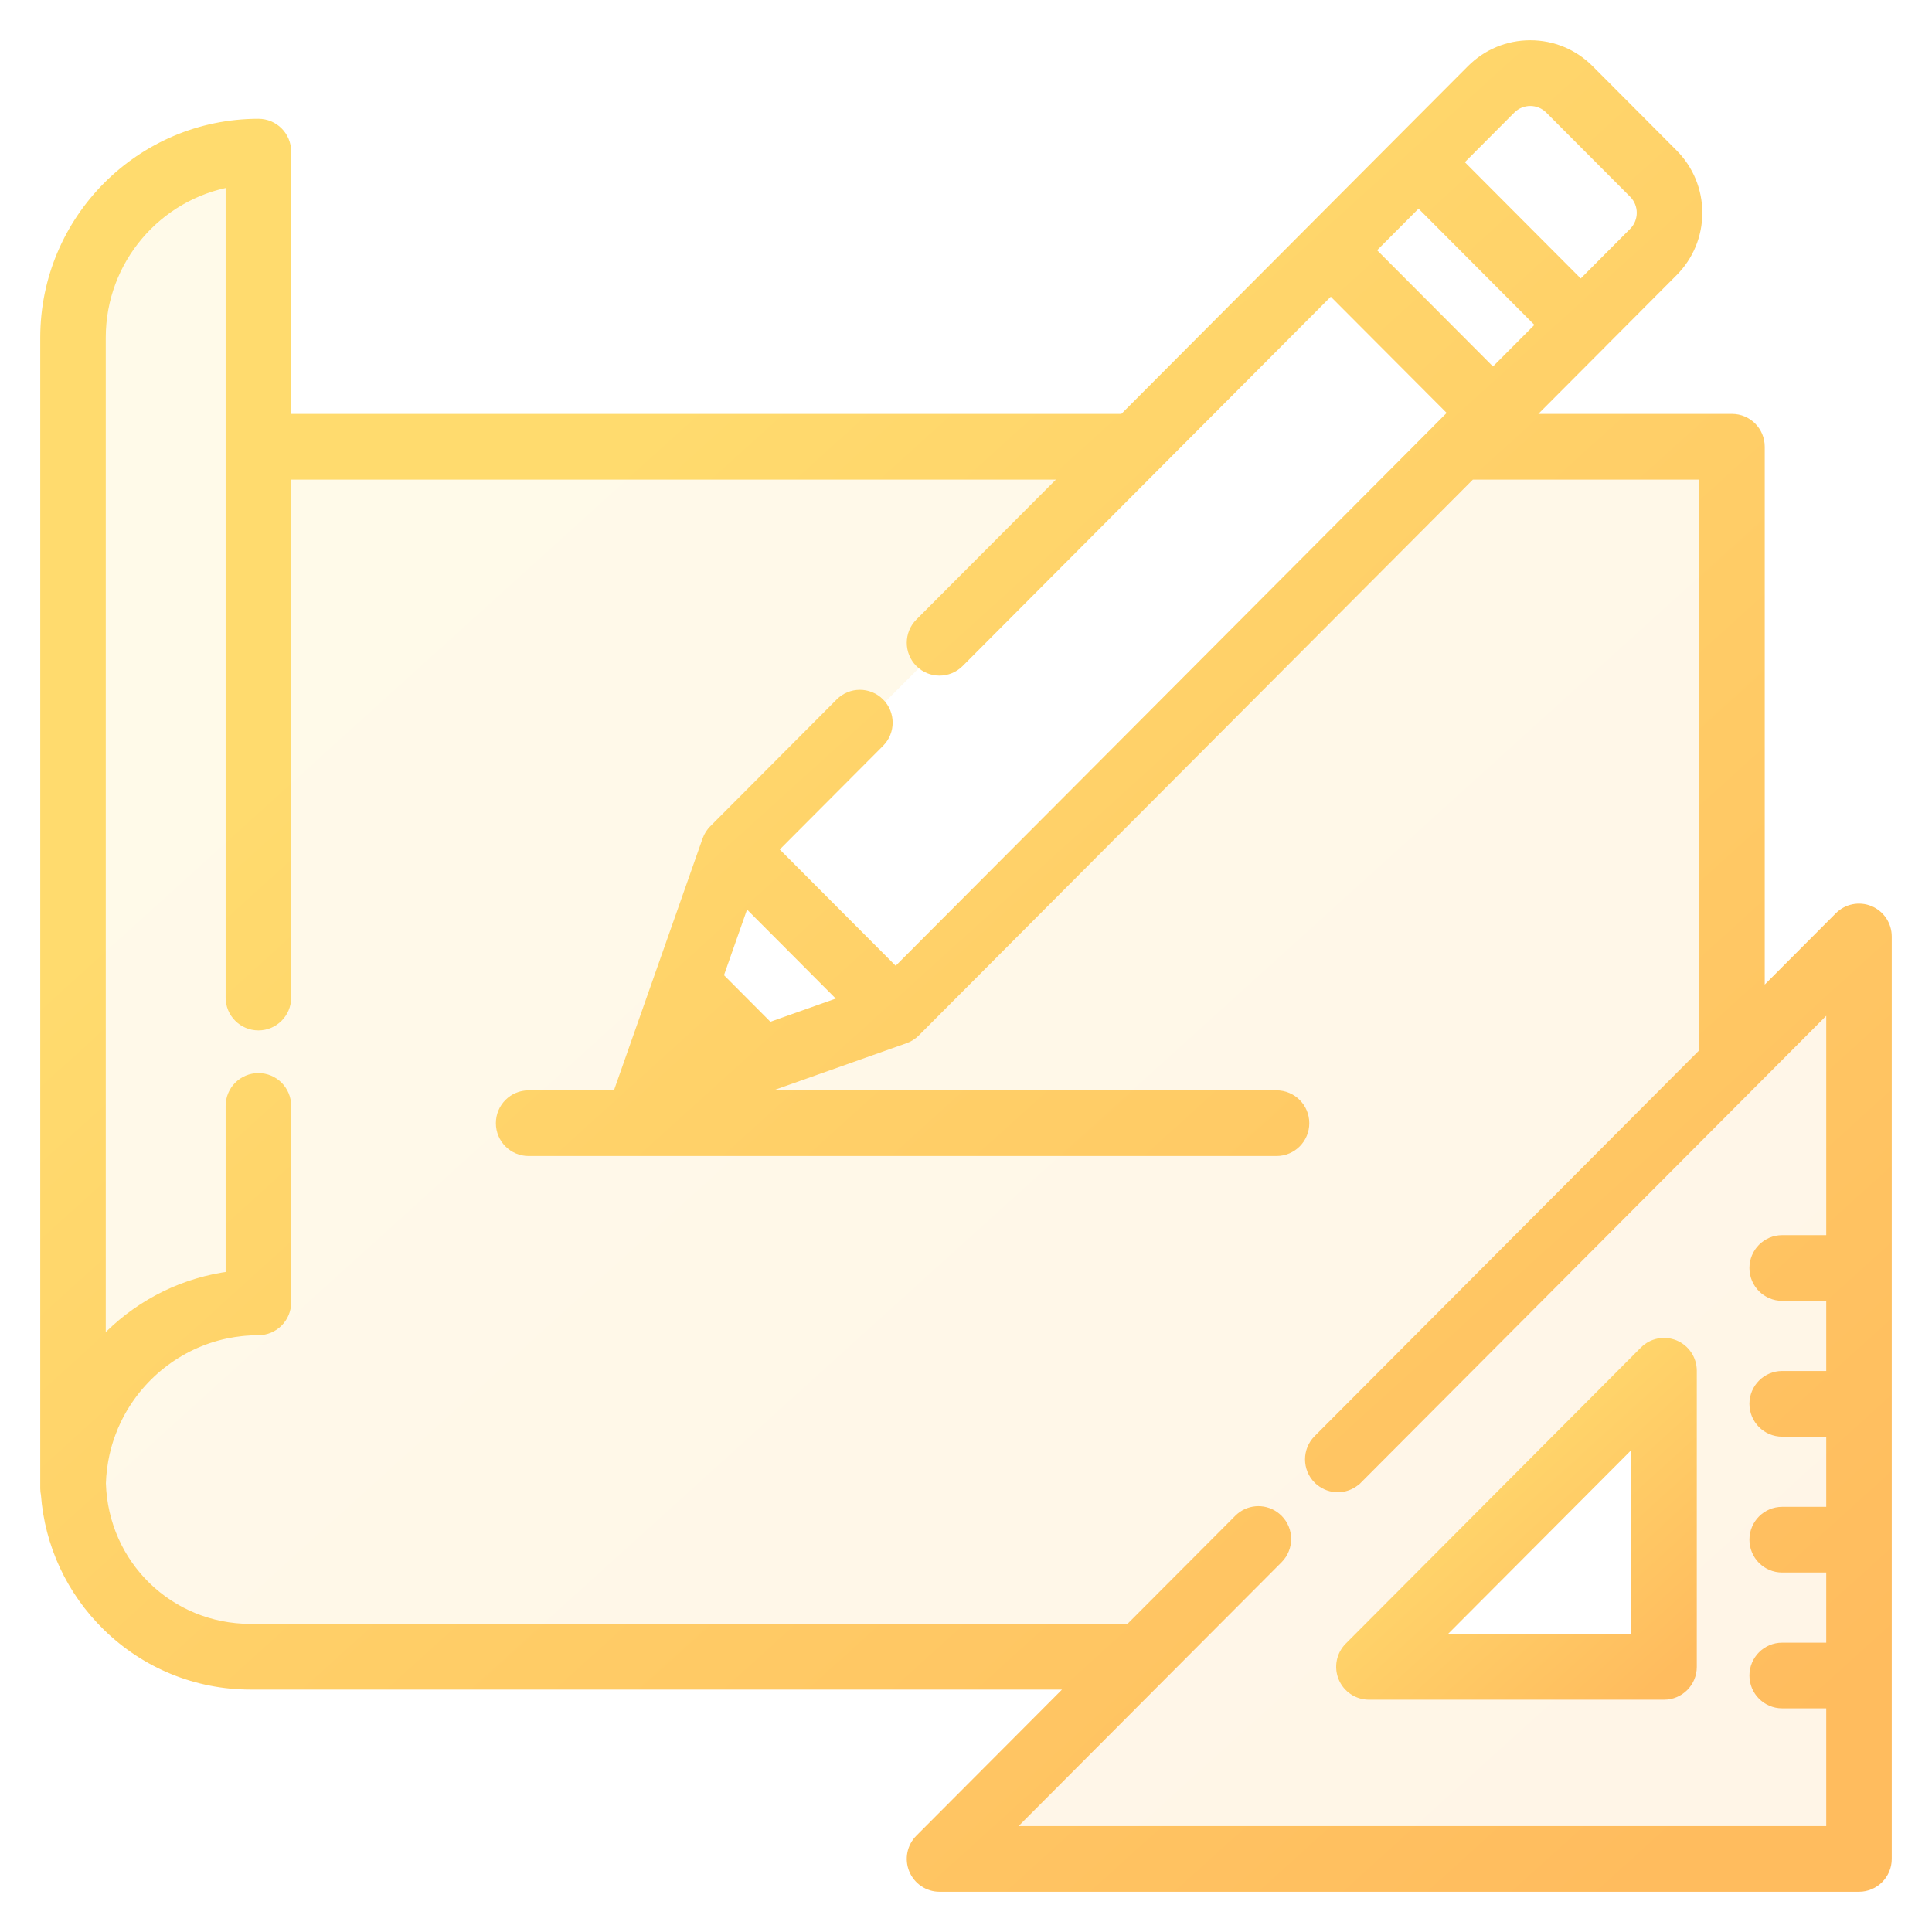
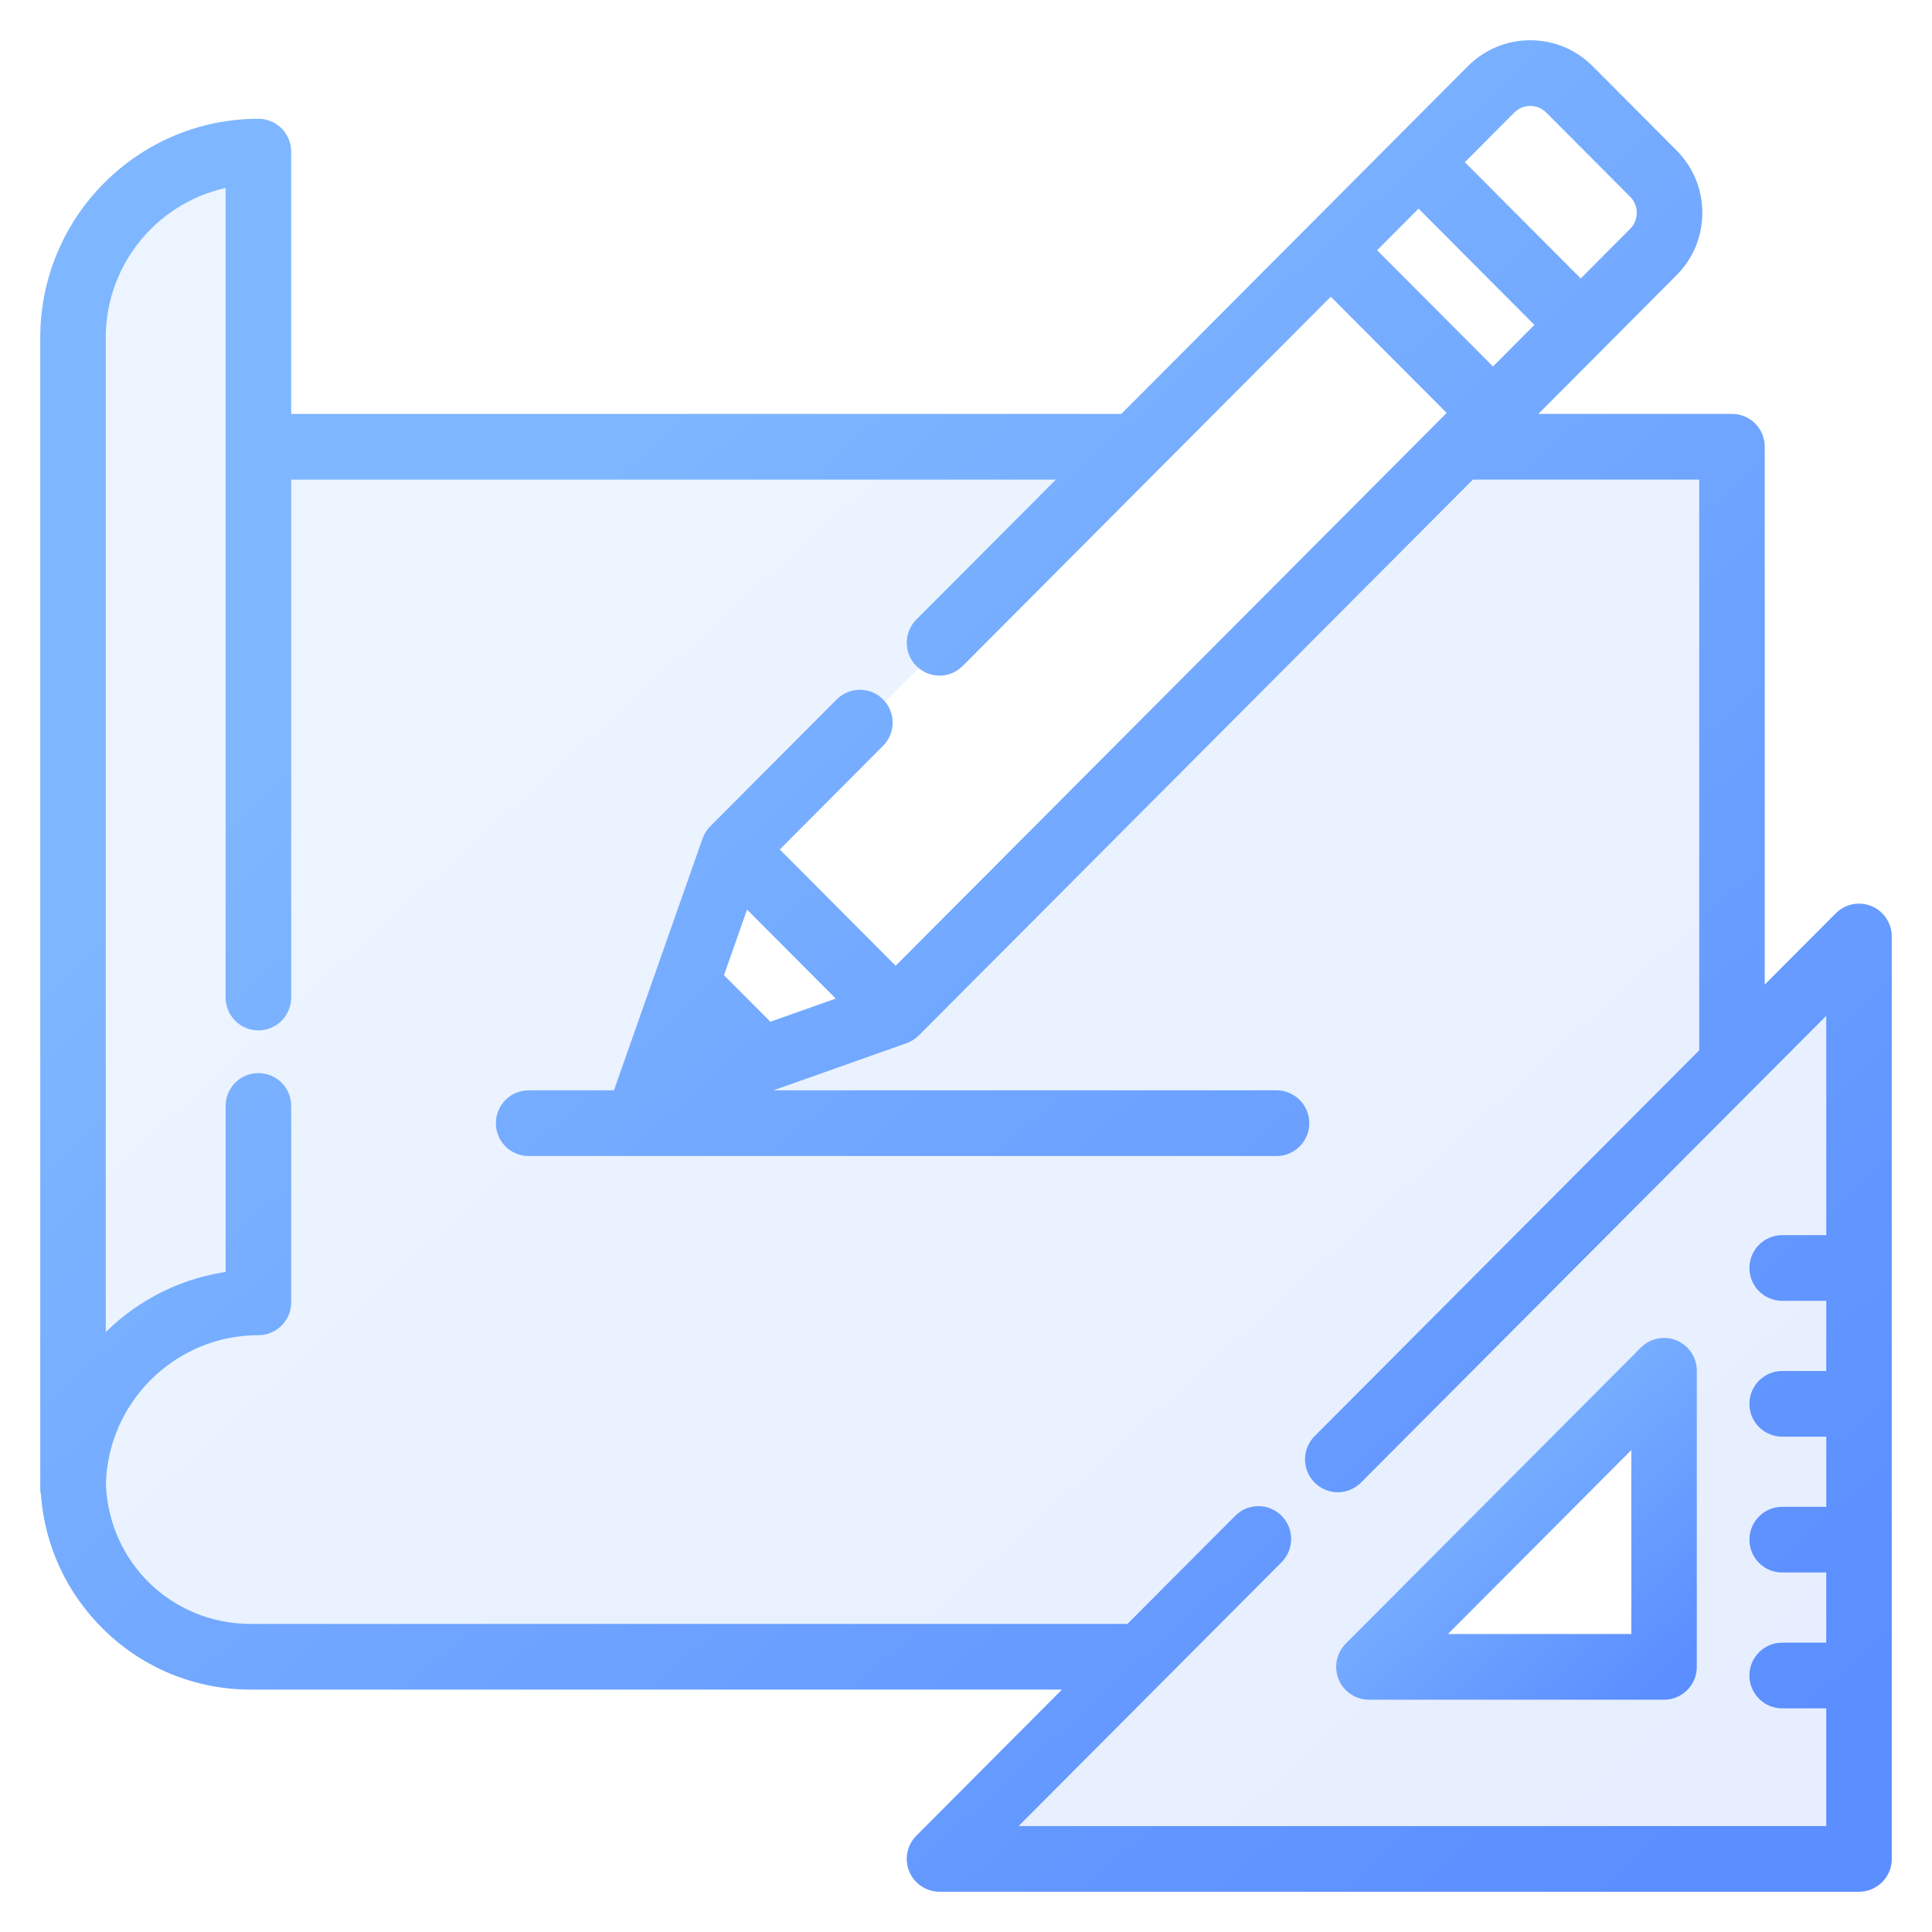
<svg xmlns="http://www.w3.org/2000/svg" width="42" height="42" viewBox="0 0 42 42" fill="none">
  <path opacity="0.15" fill-rule="evenodd" clip-rule="evenodd" d="M40.638 19.814C40.418 19.723 40.166 19.773 39.998 19.942L38.239 21.706V9.712C38.239 9.386 37.977 9.123 37.652 9.123H33.141L34.779 7.48L34.779 7.479L36.357 5.896C36.695 5.557 36.882 5.106 36.882 4.626C36.882 4.147 36.695 3.696 36.357 3.356L34.533 1.526C34.195 1.187 33.745 1 33.267 1C32.789 1 32.339 1.187 32.001 1.526L30.422 3.11L28.515 5.023L24.429 9.123H6.205V3.296C6.205 2.97 5.942 2.707 5.618 2.707C3.071 2.707 1 4.785 1 7.339V32.356C1 32.399 1.005 32.442 1.014 32.483C1.095 33.566 1.562 34.573 2.344 35.338C3.179 36.155 4.281 36.605 5.447 36.605H23.388L20.009 39.995C19.841 40.163 19.791 40.416 19.882 40.636C19.973 40.856 20.187 41 20.424 41H40.413C40.737 41 41 40.736 41 40.411V20.358C41 20.12 40.857 19.905 40.638 19.814ZM32.831 2.359C33.072 2.118 33.463 2.118 33.703 2.359L35.527 4.189C35.767 4.43 35.767 4.822 35.527 5.063L34.364 6.231L31.668 3.526L32.831 2.359ZM30.838 4.359L33.533 7.063L32.456 8.144L29.761 5.44L30.838 4.359ZM18.397 21.76L16.715 22.356L15.595 21.232L16.188 19.544L18.397 21.76ZM35.829 30.171L30.171 35.829C30.108 35.892 30.152 36 30.241 36H36V30.241C36 30.152 35.892 30.108 35.829 30.171ZM16 18.5L19.5 22L32.5 9L29 5.5L16 18.5Z" fill="url(#paint0_linear)" />
  <path d="M36.4 29.255C36.18 29.164 35.928 29.214 35.76 29.383L29.344 35.819C29.176 35.988 29.126 36.241 29.217 36.461C29.308 36.681 29.522 36.825 29.759 36.825H36.175C36.499 36.825 36.762 36.561 36.762 36.236V29.799C36.762 29.561 36.619 29.346 36.4 29.255ZM31.176 35.647L35.588 31.221V35.647H31.176Z" fill="url(#paint1_linear)" stroke="url(#paint2_linear)" stroke-width="0.25" />
  <path d="M40.638 19.814C40.418 19.723 40.166 19.773 39.998 19.942L38.239 21.706V9.712C38.239 9.386 37.977 9.123 37.652 9.123H33.141L34.779 7.48C34.779 7.48 34.779 7.479 34.779 7.479L36.357 5.896C36.695 5.557 36.882 5.106 36.882 4.626C36.882 4.147 36.695 3.696 36.357 3.356L34.533 1.526C34.195 1.187 33.745 1 33.267 1C32.789 1 32.339 1.187 32.001 1.526L30.422 3.11L28.515 5.023L24.429 9.123H6.205V3.296C6.205 2.97 5.942 2.707 5.618 2.707C3.071 2.707 1 4.785 1 7.339V32.356C1 32.399 1.005 32.442 1.014 32.483C1.095 33.566 1.562 34.573 2.344 35.338C3.179 36.155 4.281 36.605 5.447 36.605H23.388L20.009 39.995C19.841 40.163 19.791 40.416 19.882 40.636C19.973 40.856 20.187 41 20.424 41H40.413C40.737 41 41 40.736 41 40.411V20.358C41 20.12 40.857 19.905 40.638 19.814ZM32.831 2.359C33.072 2.118 33.463 2.118 33.703 2.359L35.527 4.189C35.767 4.43 35.767 4.822 35.527 5.063L34.364 6.231L31.668 3.526L32.831 2.359ZM30.838 4.359L33.533 7.063L32.456 8.144L29.761 5.44L30.838 4.359ZM39.826 26.976H38.743C38.419 26.976 38.156 27.24 38.156 27.565C38.156 27.891 38.419 28.154 38.743 28.154H39.826V29.929H38.743C38.419 29.929 38.156 30.193 38.156 30.518C38.156 30.844 38.419 31.107 38.743 31.107H39.826V32.882H38.743C38.419 32.882 38.156 33.146 38.156 33.471C38.156 33.797 38.419 34.06 38.743 34.06H39.826V35.835H38.743C38.419 35.835 38.156 36.099 38.156 36.424C38.156 36.749 38.419 37.013 38.743 37.013H39.826V39.822H21.842L27.772 33.873C28.001 33.643 28.001 33.27 27.772 33.04C27.746 33.014 27.717 32.991 27.688 32.97C27.459 32.813 27.145 32.836 26.942 33.04L24.562 35.427H5.448C3.667 35.427 2.233 34.032 2.177 32.249C2.18 32.137 2.189 32.026 2.203 31.917C2.203 31.916 2.203 31.915 2.203 31.915C2.21 31.863 2.218 31.811 2.227 31.759C2.228 31.753 2.229 31.747 2.23 31.741C2.238 31.695 2.247 31.65 2.257 31.604C2.26 31.591 2.263 31.579 2.266 31.566C2.275 31.527 2.285 31.489 2.295 31.451C2.3 31.43 2.306 31.41 2.312 31.389C2.321 31.359 2.33 31.329 2.339 31.3C2.349 31.27 2.359 31.241 2.369 31.212C2.376 31.192 2.383 31.171 2.391 31.151C2.405 31.112 2.42 31.074 2.436 31.036C2.44 31.025 2.445 31.014 2.449 31.003C2.469 30.956 2.49 30.91 2.512 30.864C2.513 30.862 2.514 30.86 2.515 30.858C2.974 29.905 3.858 29.194 4.917 28.973C4.92 28.973 4.923 28.972 4.926 28.971C4.975 28.961 5.024 28.953 5.073 28.945C5.082 28.944 5.09 28.942 5.098 28.941C5.143 28.934 5.188 28.928 5.233 28.923C5.246 28.922 5.258 28.92 5.271 28.919C5.314 28.914 5.358 28.912 5.402 28.909C5.416 28.908 5.43 28.906 5.444 28.906C5.501 28.903 5.559 28.901 5.618 28.901C5.942 28.901 6.205 28.638 6.205 28.312V24.042C6.205 23.716 5.942 23.453 5.618 23.453C5.293 23.453 5.03 23.716 5.03 24.042V27.76C4.039 27.886 3.119 28.33 2.393 29.041C2.317 29.115 2.245 29.193 2.174 29.272V7.339C2.174 5.635 3.41 4.215 5.03 3.935V21.686C5.03 22.011 5.293 22.275 5.618 22.275C5.942 22.275 6.205 22.011 6.205 21.686V10.301H23.255L20.009 13.557C19.78 13.787 19.78 14.16 20.009 14.39C20.238 14.62 20.61 14.62 20.839 14.39L25.087 10.128C25.087 10.128 25.087 10.128 25.087 10.128L28.93 6.273L31.626 8.977L31.309 9.294C31.309 9.295 31.309 9.295 31.309 9.295L19.471 21.172L16.775 18.467L19.108 16.126C19.338 15.896 19.338 15.523 19.108 15.293C18.879 15.063 18.507 15.063 18.278 15.293L15.529 18.051C15.515 18.066 15.501 18.081 15.488 18.097C15.484 18.102 15.48 18.108 15.476 18.114C15.468 18.125 15.46 18.136 15.452 18.147C15.448 18.154 15.444 18.161 15.44 18.168C15.433 18.179 15.427 18.19 15.421 18.201C15.418 18.209 15.414 18.216 15.411 18.224C15.405 18.235 15.401 18.247 15.396 18.259C15.395 18.263 15.393 18.267 15.391 18.271L14.247 21.522L13.467 23.738C13.457 23.768 13.45 23.798 13.444 23.828H11.492C11.167 23.828 10.905 24.092 10.905 24.417C10.905 24.742 11.167 25.006 11.492 25.006H27.75C28.075 25.006 28.338 24.742 28.338 24.417C28.338 24.092 28.075 23.828 27.75 23.828H16.085L19.666 22.56C19.669 22.559 19.672 22.557 19.675 22.556C19.689 22.551 19.702 22.545 19.716 22.539C19.721 22.537 19.727 22.534 19.732 22.532C19.746 22.525 19.76 22.517 19.773 22.509C19.778 22.506 19.782 22.503 19.786 22.501C19.801 22.492 19.814 22.482 19.828 22.471C19.831 22.469 19.835 22.466 19.838 22.464C19.854 22.45 19.87 22.436 19.886 22.421L31.967 10.301H37.065V22.884L28.667 31.309C28.438 31.539 28.438 31.912 28.667 32.142C28.681 32.156 28.696 32.17 28.712 32.182C28.819 32.27 28.951 32.315 29.082 32.315C29.214 32.315 29.345 32.27 29.453 32.182C29.468 32.17 29.483 32.156 29.497 32.142L29.498 32.142L39.826 21.78V26.976ZM18.397 21.76L16.715 22.356L15.595 21.232L16.188 19.544L18.397 21.76Z" fill="url(#paint3_linear)" stroke="url(#paint4_linear)" stroke-width="0.25" />
  <defs>
    <linearGradient id="paint0_linear" x1="3.267" y1="1" x2="37.8" y2="39.133" gradientUnits="userSpaceOnUse">
-       <stop offset="0.259" stop-color="#FFDB6E" />
-       <stop offset="1" stop-color="#FFBC5E" />
+       <stop offset="0.259" stop-color="#7EB6FF" />
+       <stop offset="1" stop-color="#5B8EFF" />
    </linearGradient>
    <linearGradient id="paint1_linear" x1="29.602" y1="29.21" x2="36.178" y2="36.448" gradientUnits="userSpaceOnUse">
-       <stop offset="0.259" stop-color="#FFDB6E" />
-       <stop offset="1" stop-color="#FFBC5E" />
+       <stop offset="0.259" stop-color="#7EB6FF" />
+       <stop offset="1" stop-color="#5B8EFF" />
    </linearGradient>
    <linearGradient id="paint2_linear" x1="29.602" y1="29.21" x2="36.178" y2="36.448" gradientUnits="userSpaceOnUse">
-       <stop offset="0.259" stop-color="#FFDB6E" />
-       <stop offset="1" stop-color="#FFBC5E" />
+       <stop offset="0.259" stop-color="#7EB6FF" />
+       <stop offset="1" stop-color="#5B8EFF" />
    </linearGradient>
    <linearGradient id="paint3_linear" x1="3.267" y1="1" x2="37.8" y2="39.133" gradientUnits="userSpaceOnUse">
-       <stop offset="0.259" stop-color="#FFDB6E" />
-       <stop offset="1" stop-color="#FFBC5E" />
+       <stop offset="0.259" stop-color="#7EB6FF" />
+       <stop offset="1" stop-color="#5B8EFF" />
    </linearGradient>
    <linearGradient id="paint4_linear" x1="3.267" y1="1" x2="37.8" y2="39.133" gradientUnits="userSpaceOnUse">
-       <stop offset="0.259" stop-color="#FFDB6E" />
-       <stop offset="1" stop-color="#FFBC5E" />
+       <stop offset="0.259" stop-color="#7EB6FF" />
+       <stop offset="1" stop-color="#5B8EFF" />
    </linearGradient>
  </defs>
</svg>
